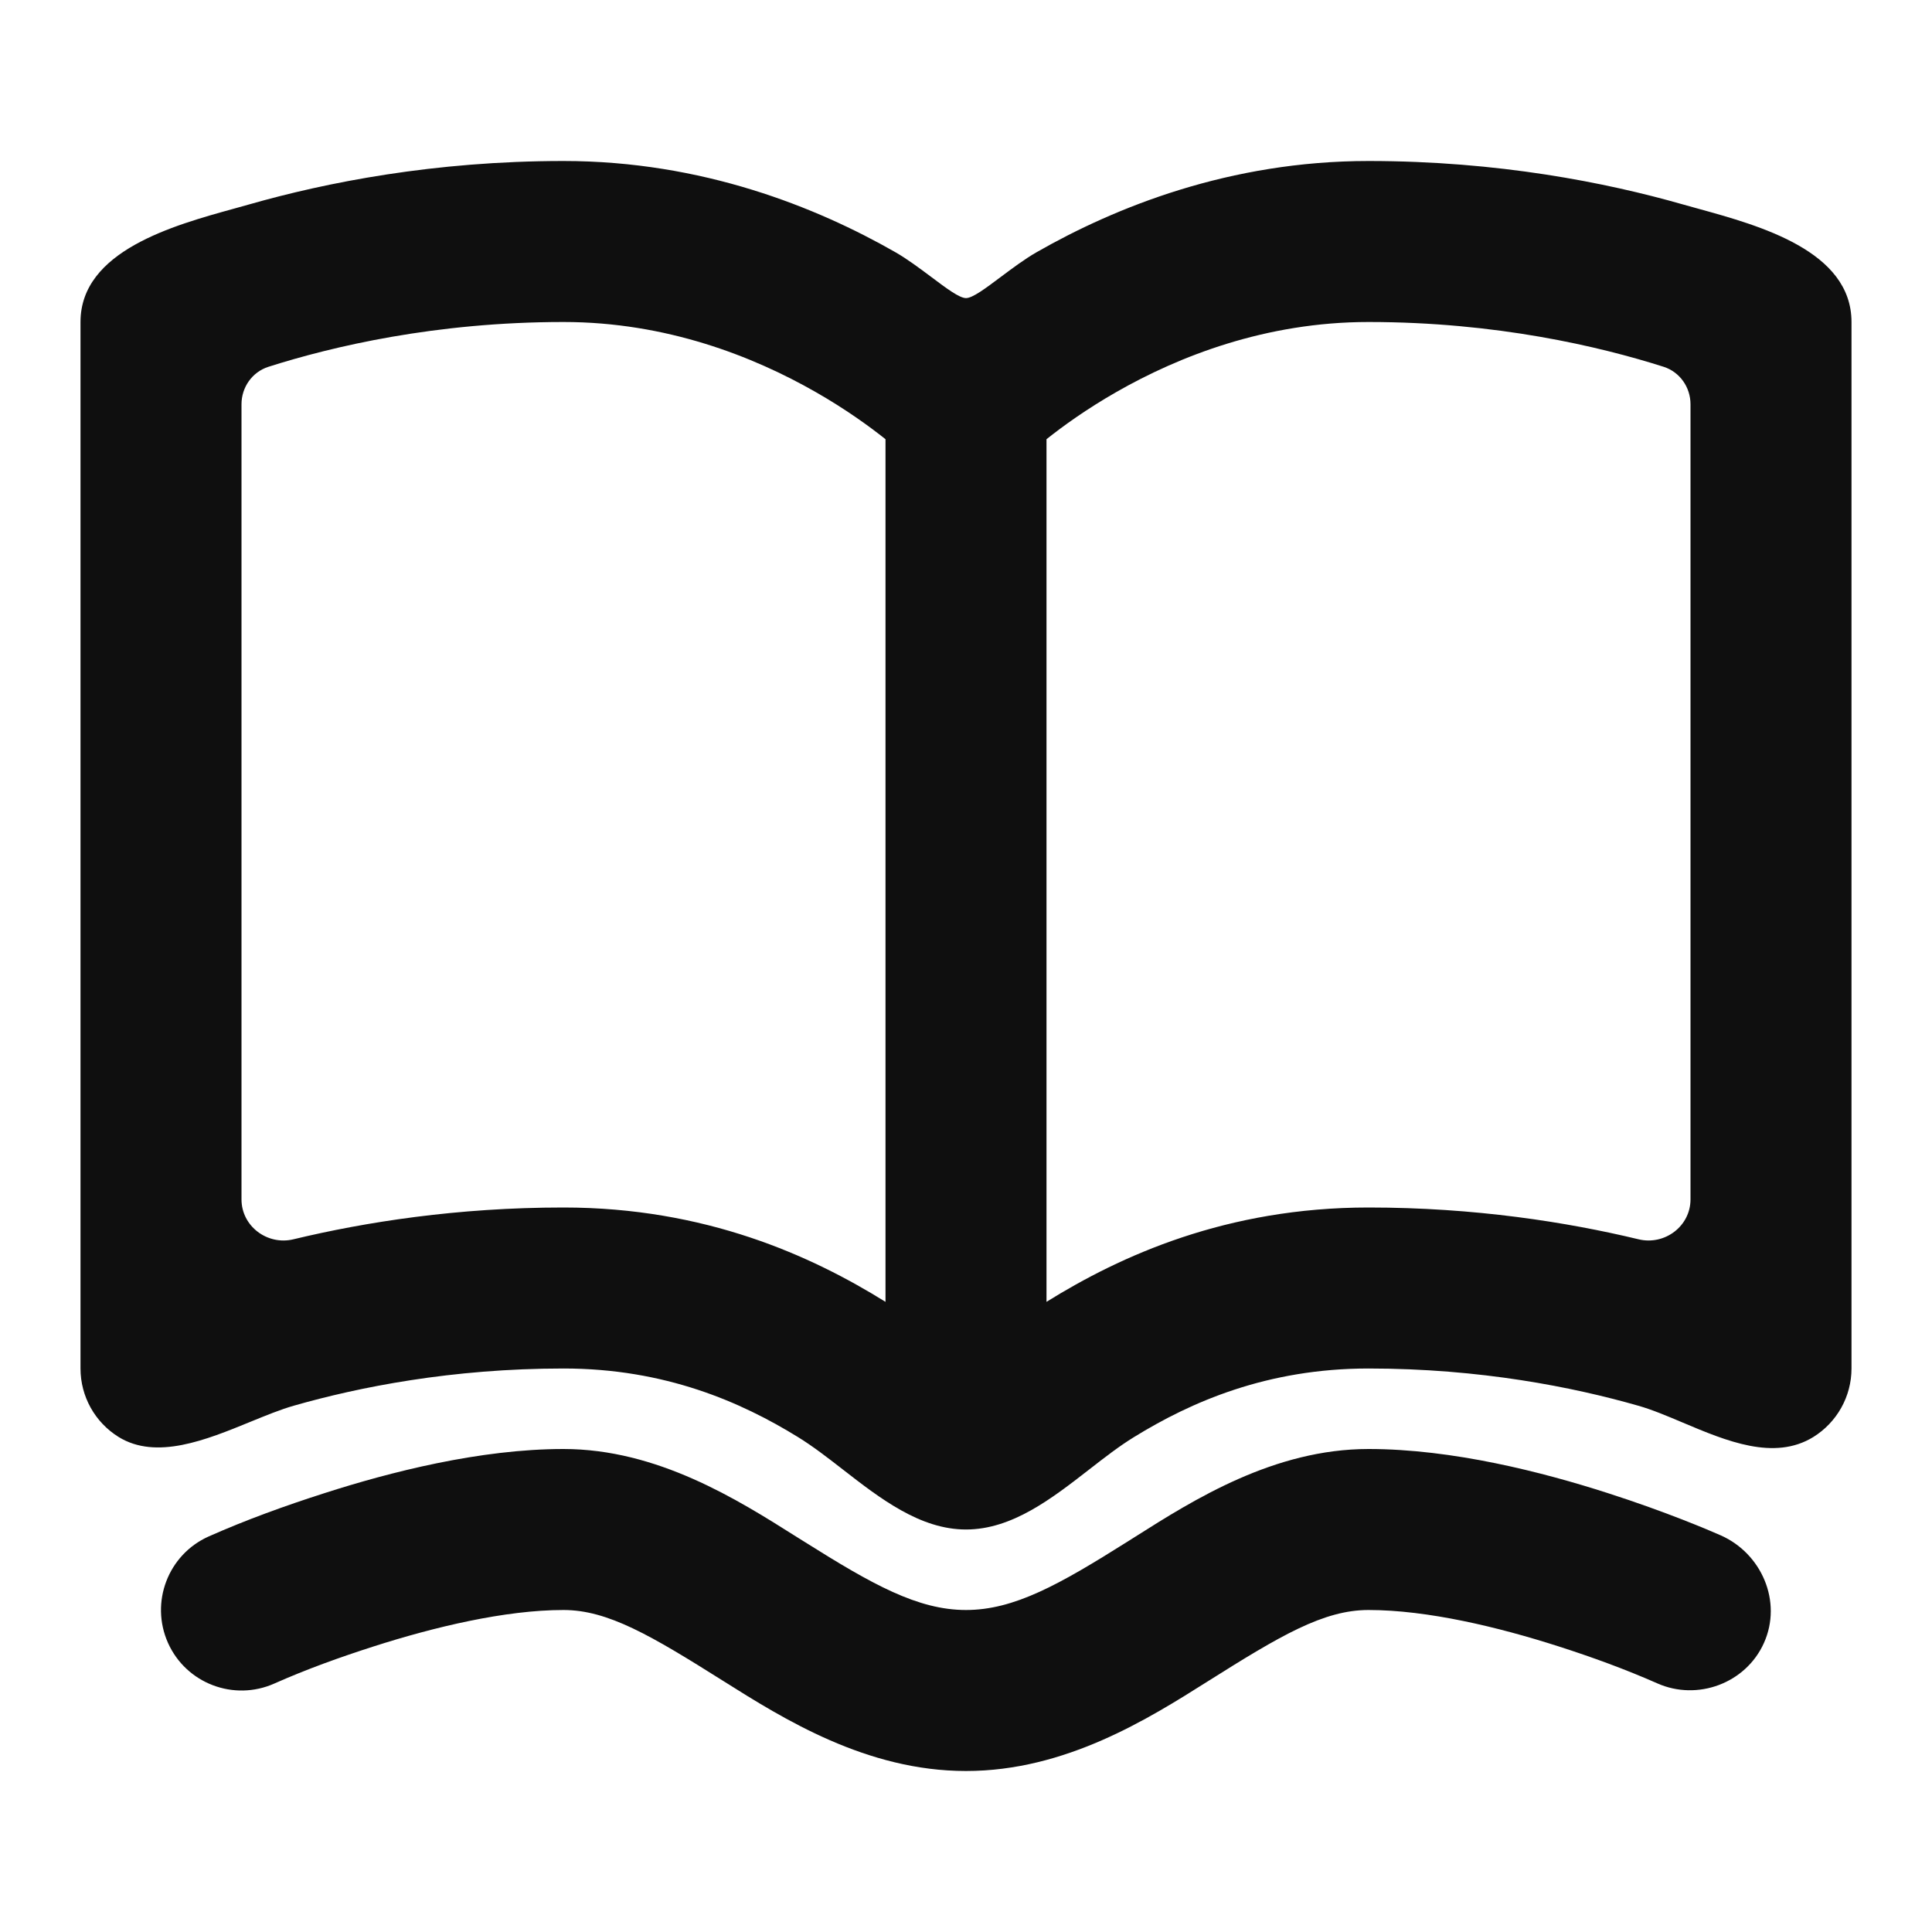
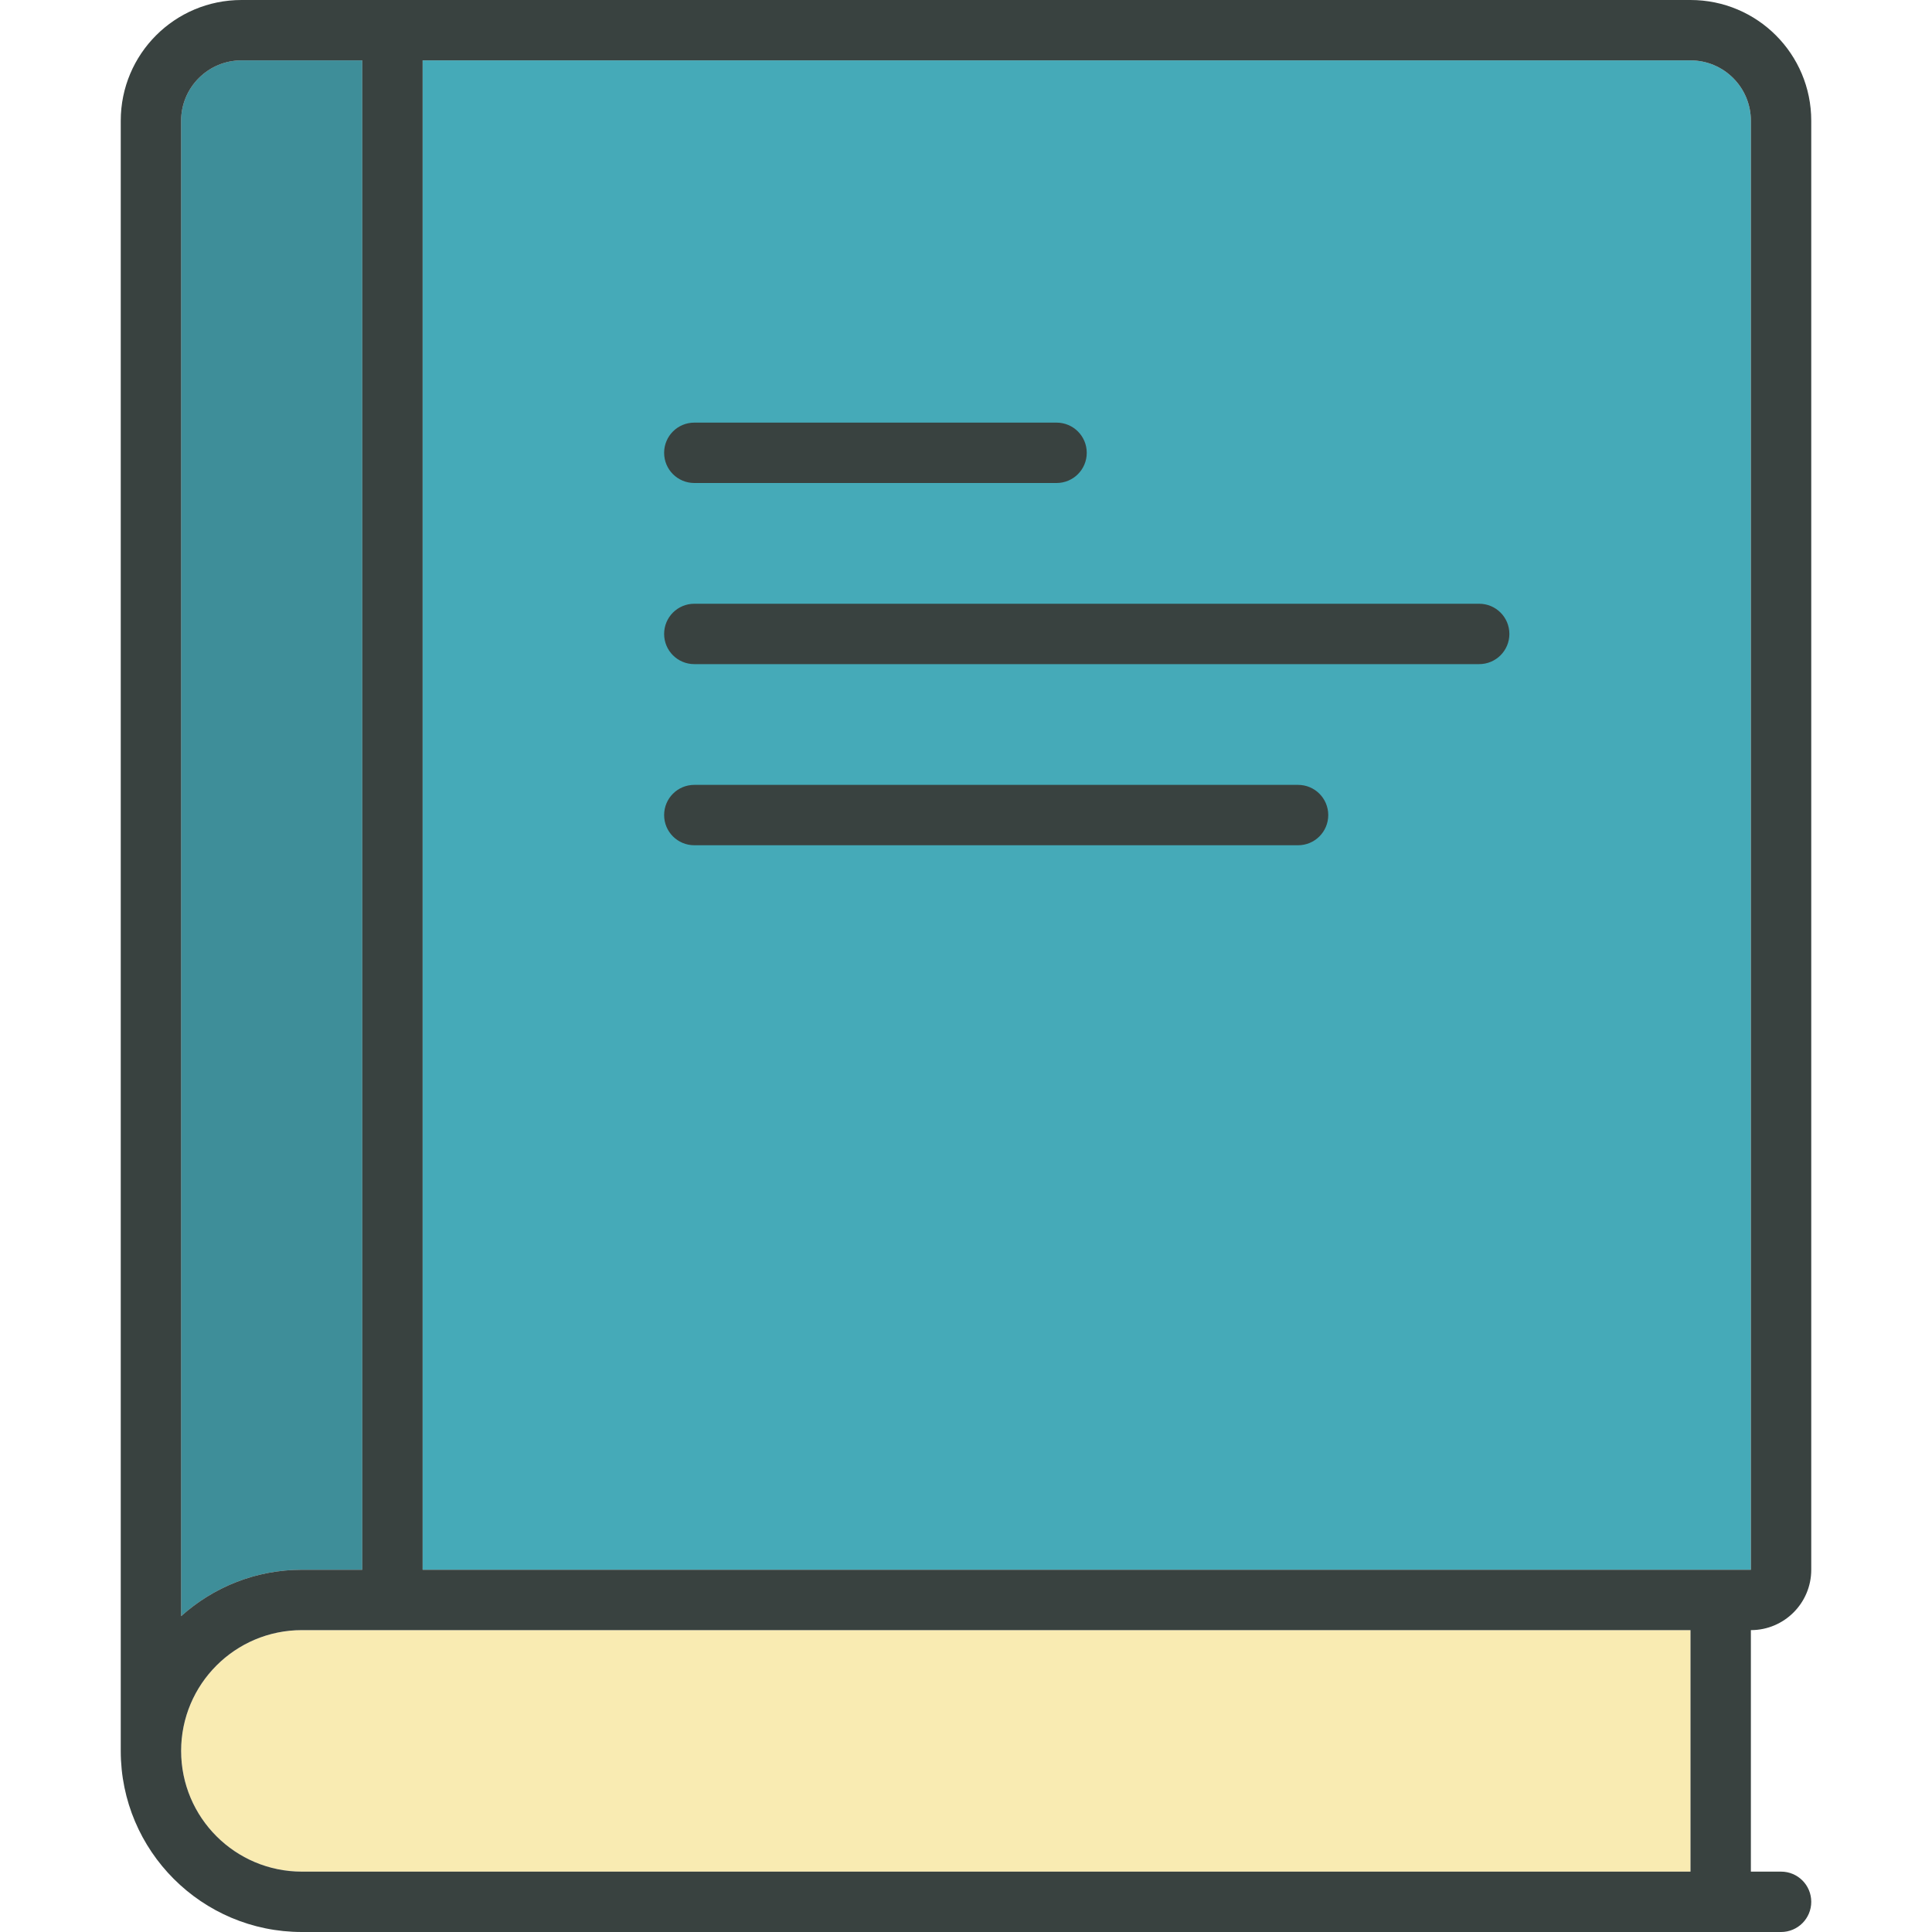
- <svg xmlns="http://www.w3.org/2000/svg" width="800px" height="800px" viewBox="0 0 24 24" fill="none">
-   <path fill-rule="evenodd" clip-rule="evenodd" d="M23 4C23 3.116 21.855 2.802 21.098 2.593C21.028 2.574 20.962 2.556 20.9 2.538C19.954 2.268 18.61 2 17 2C15.276 2 13.855 2.574 12.879 3.132C12.73 3.217 12.573 3.335 12.431 3.441C12.243 3.582 12.082 3.703 12 3.703C11.918 3.703 11.757 3.582 11.569 3.441C11.427 3.335 11.27 3.217 11.121 3.132C10.145 2.574 8.724 2 7 2C5.39 2 4.046 2.268 3.1 2.538C3.041 2.555 2.977 2.573 2.91 2.591C2.156 2.799 1 3.117 1 4V17C1 17.347 1.179 17.668 1.474 17.851C1.943 18.14 2.562 17.887 3.111 17.662C3.302 17.584 3.485 17.509 3.65 17.462C4.454 17.232 5.61 17 7 17C8.261 17 9.206 17.416 9.913 17.852C10.095 17.964 10.279 18.106 10.468 18.253C10.934 18.615 11.43 19 12 19C12.572 19 13.065 18.616 13.531 18.254C13.72 18.107 13.904 17.964 14.087 17.852C14.794 17.416 15.739 17 17 17C18.39 17 19.546 17.232 20.35 17.462C20.523 17.511 20.71 17.59 20.904 17.672C21.444 17.9 22.039 18.151 22.526 17.851C22.82 17.668 23 17.347 23 17V4ZM3.333 4.557C3.132 4.622 3 4.811 3 5.022V14.899C3 15.233 3.321 15.473 3.645 15.395C4.536 15.181 5.678 15 7 15C8.763 15 10.079 15.599 11 16.172V5.456C10.799 5.296 10.504 5.082 10.129 4.868C9.355 4.426 8.276 4 7 4C5.415 4 4.13 4.303 3.333 4.557ZM17 15C15.237 15 13.921 15.599 13 16.172V5.456C13.201 5.296 13.496 5.082 13.871 4.868C14.645 4.426 15.724 4 17 4C18.585 4 19.87 4.303 20.668 4.557C20.868 4.622 21 4.811 21 5.022V14.899C21 15.233 20.679 15.473 20.355 15.395C19.464 15.181 18.322 15 17 15Z" fill="#0F0F0F" />
-   <path d="M2.087 20.409C1.862 19.905 2.087 19.313 2.591 19.087C3.06 18.879 3.544 18.704 4.032 18.548C4.841 18.288 5.959 18 7 18C8.167 18 9.163 18.629 9.885 19.085C9.922 19.108 9.958 19.131 9.994 19.153C10.835 19.682 11.4 20 12 20C12.599 20 13.161 19.683 14.001 19.154C14.036 19.132 14.071 19.11 14.107 19.087C14.829 18.63 15.826 18 17 18C18.047 18 19.165 18.288 19.973 18.548C20.699 18.781 21.238 19.012 21.376 19.073C21.882 19.297 22.144 19.894 21.912 20.41C21.687 20.911 21.086 21.133 20.587 20.911C20.188 20.735 19.776 20.585 19.361 20.452C18.614 20.212 17.732 20 17 20C16.441 20 15.904 20.319 15.007 20.884C14.264 21.353 13.237 22 12 22C10.762 22 9.732 21.352 8.987 20.883C8.088 20.317 7.552 20 7 20C6.274 20 5.392 20.212 4.643 20.452C4.225 20.586 3.81 20.735 3.409 20.913C2.905 21.138 2.313 20.913 2.087 20.409Z" fill="#0F0F0F" />
+ <svg xmlns="http://www.w3.org/2000/svg" version="1.0" id="Layer_1" width="800px" height="800px" viewBox="0 0 64 64" enable-background="new 0 0 64 64" xml:space="preserve">
+   <g>
+     <path fill="#F9EBB2" d="M56,62H10c-2.209,0-4-1.791-4-4s1.791-4,4-4h46V62z" />
+     <g>
+       <path fill="#45AAB8" d="M6,4v49.537C7.062,52.584,8.461,52,10,52h2V2H8C6.896,2,6,2.896,6,4z" />
+       <path fill="#45AAB8" d="M56,2H14v50h42h2v-2V4C58,2.896,57.104,2,56,2z" />
+     </g>
+     <g>
+       <path fill="#394240" d="M60,52V4c0-2.211-1.789-4-4-4H8C5.789,0,4,1.789,4,4v54c0,3.313,2.687,6,6,6h49c0.553,0,1-0.447,1-1    s-0.447-1-1-1h-1v-8C59.104,54,60,53.104,60,52z M6,4c0-1.104,0.896-2,2-2h4v50h-2c-1.539,0-2.938,0.584-4,1.537V4z M56,62H10    c-2.209,0-4-1.791-4-4s1.791-4,4-4h46V62z M56,52H14V2h42c1.104,0,2,0.896,2,2v46v2H56z" />
+       <path fill="#394240" d="M43,26H23c-0.553,0-1,0.447-1,1s0.447,1,1,1h20c0.553,0,1-0.447,1-1S43.553,26,43,26z" />
+       <path fill="#394240" d="M49,20H23c-0.553,0-1,0.447-1,1s0.447,1,1,1h26c0.553,0,1-0.447,1-1S49.553,20,49,20z" />
+       <path fill="#394240" d="M23,16h12c0.553,0,1-0.447,1-1s-0.447-1-1-1H23c-0.553,0-1,0.447-1,1S22.447,16,23,16z" />
+     </g>
+     <path opacity="0.2" fill="#231F20" d="M6,4v49.537C7.062,52.584,8.461,52,10,52h2V2H8C6.896,2,6,2.896,6,4z" />
+   </g>
</svg>
